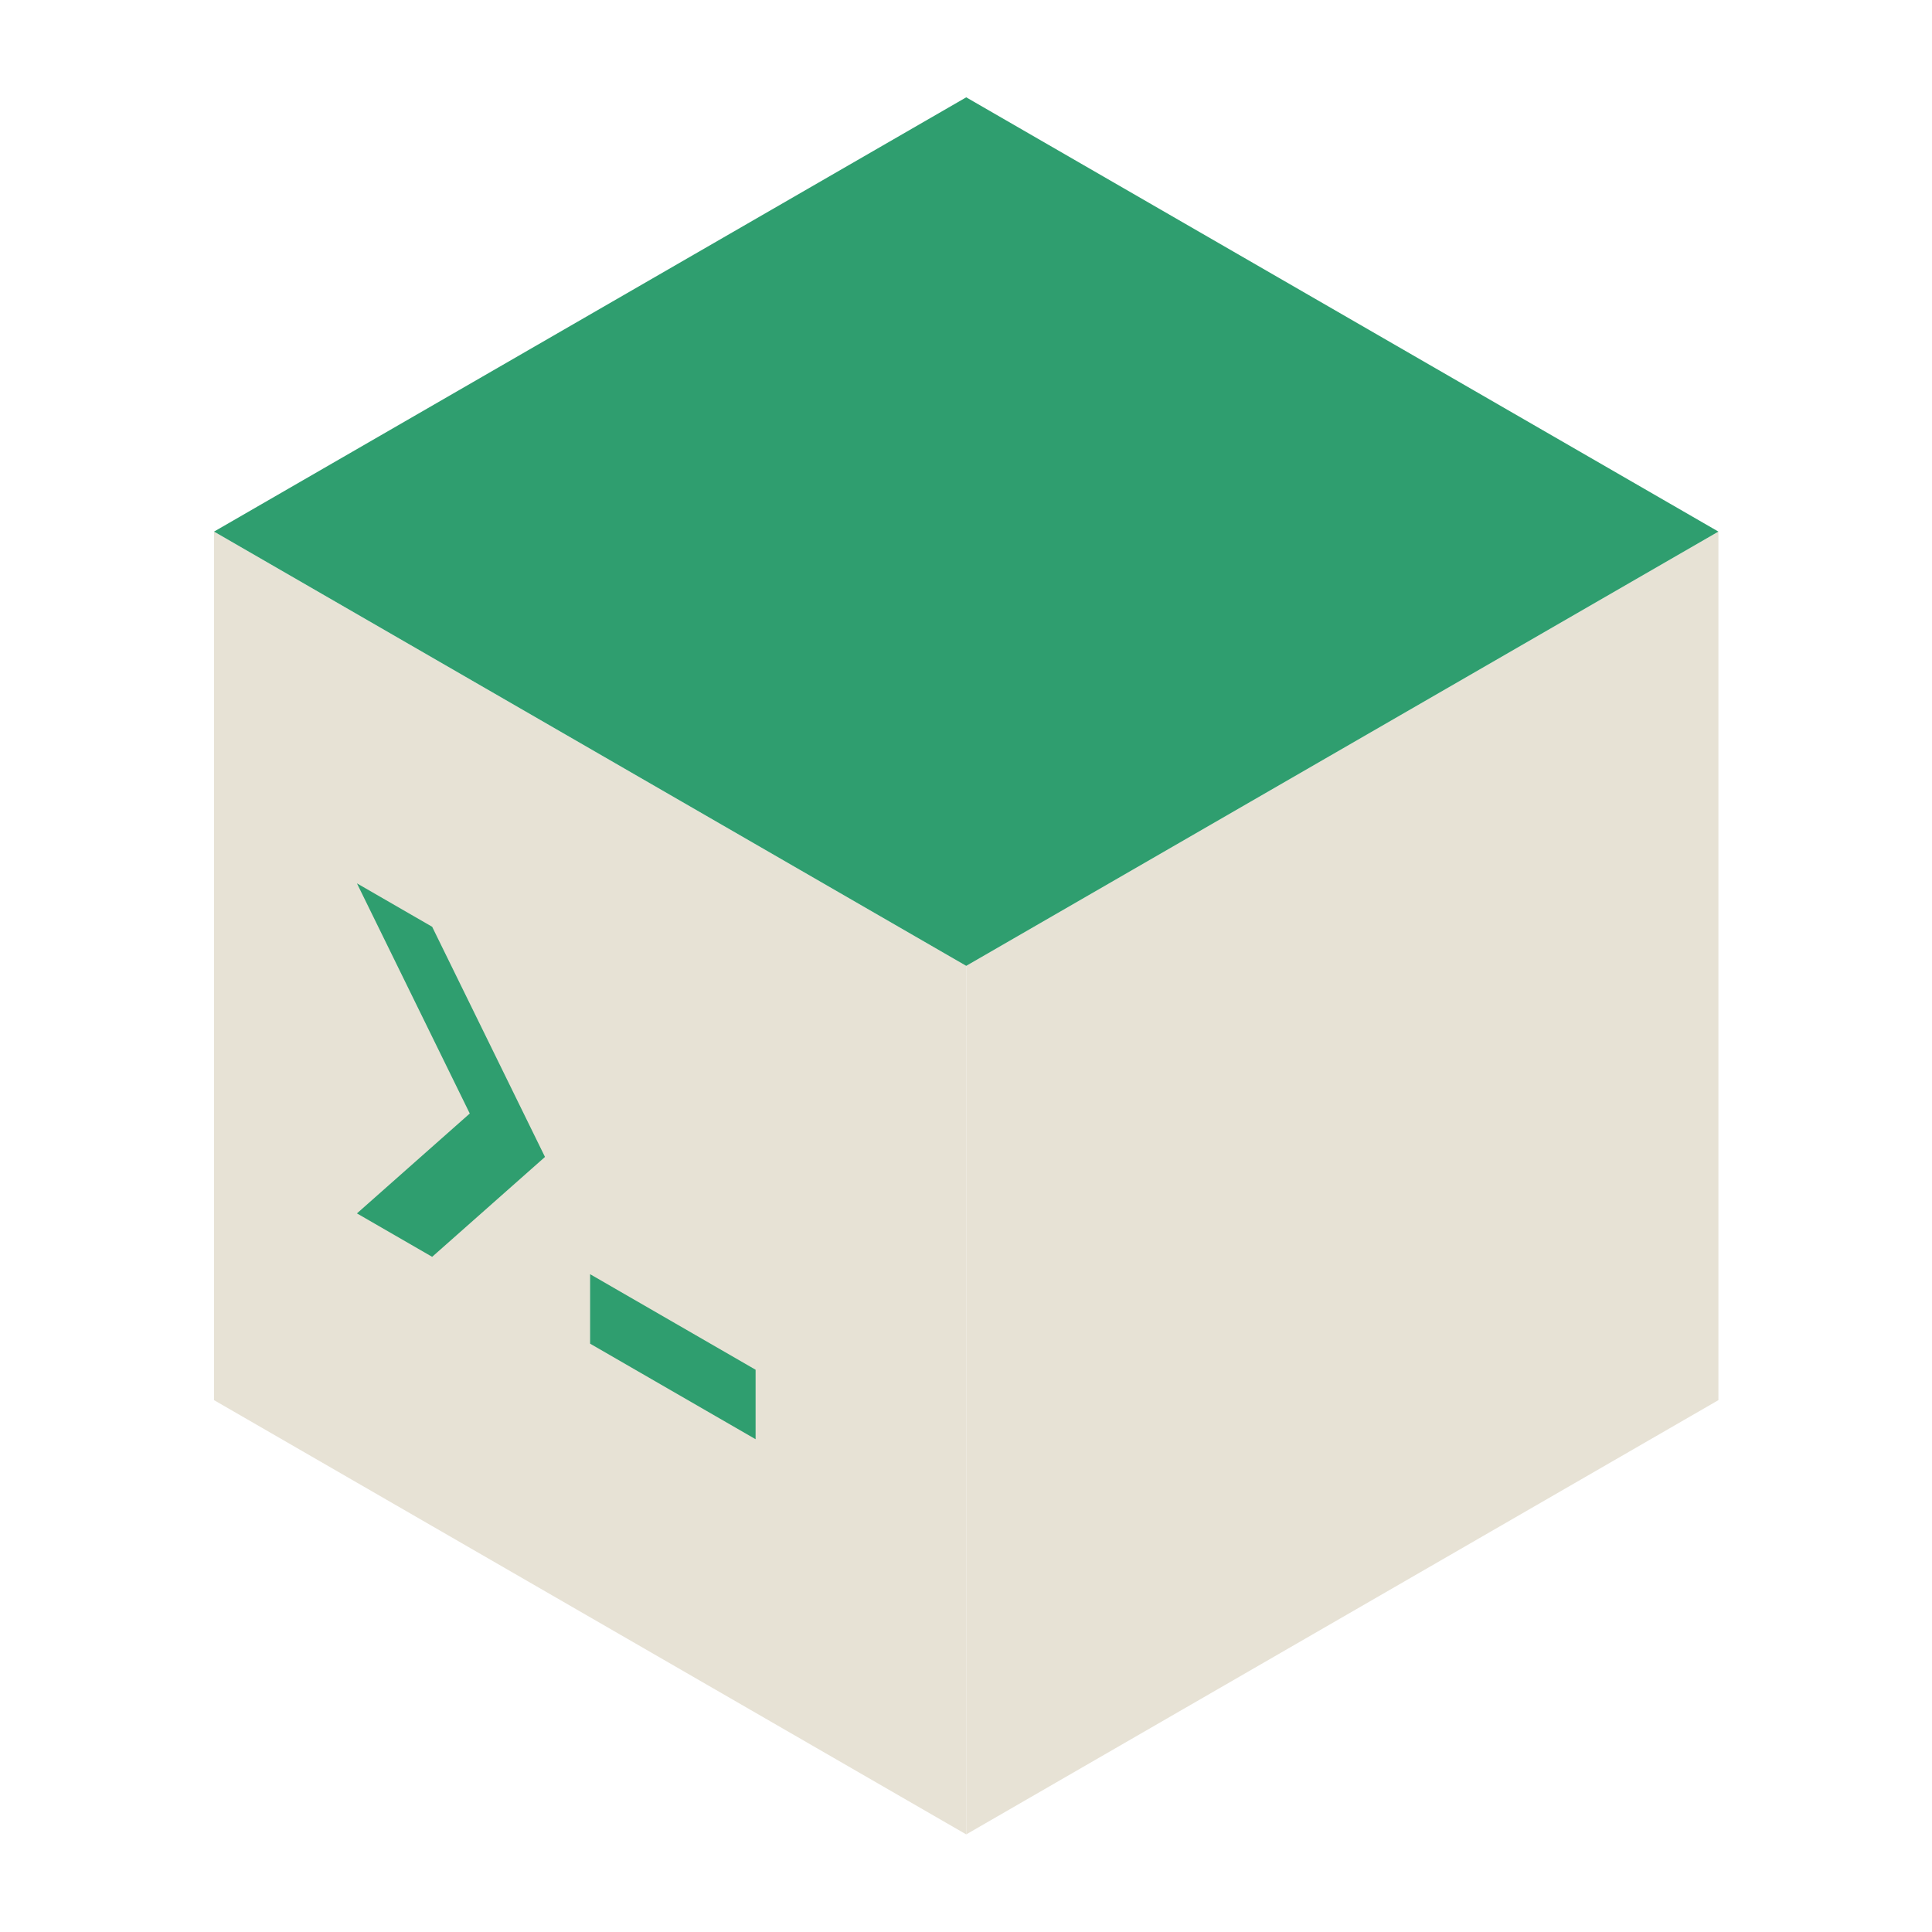
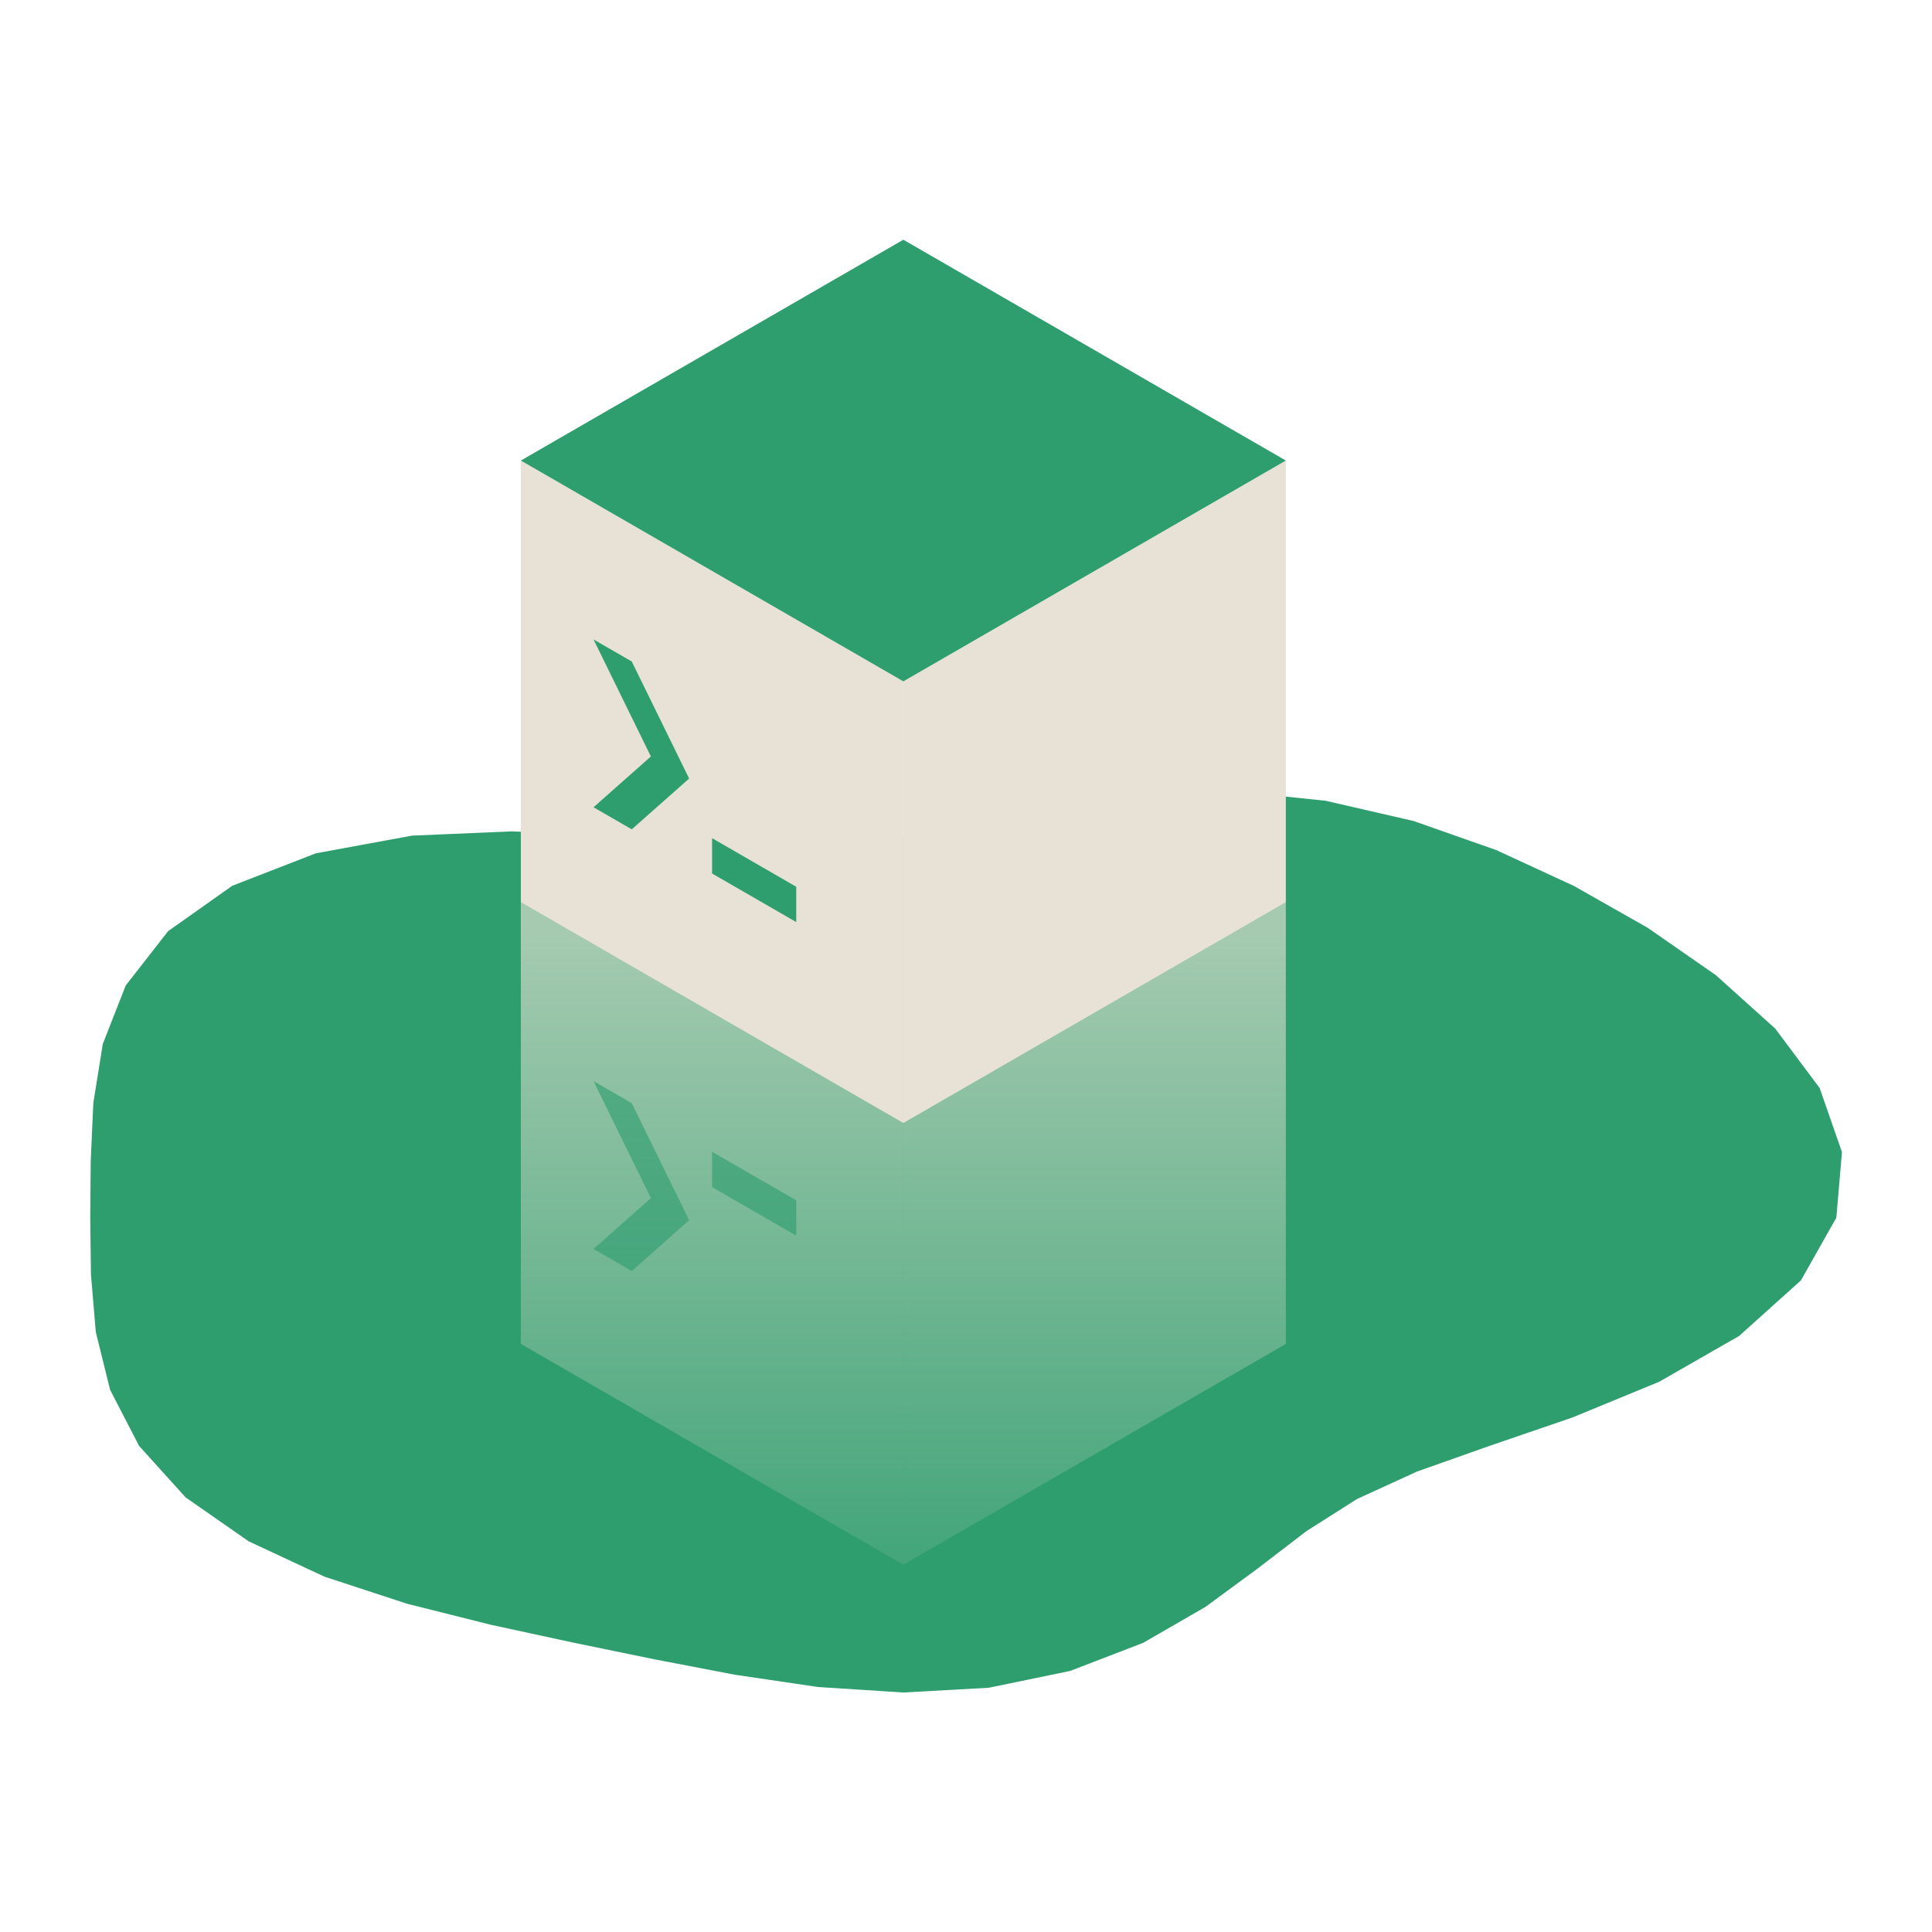
- <svg xmlns="http://www.w3.org/2000/svg" viewBox="382.0 134.1 435.9 435.9">
+ <svg xmlns="http://www.w3.org/2000/svg" viewBox="199.2 49.7 857.2 857.2">
+   <defs>
+     <clipPath id="pool_v1">
+       <path d="M1013.96,589.97 L1016.45,560.87 L1006.55,532.43 L986.82,506.04 L960.46,482.33 L930.19,461.31 L897.58,442.81 L863.04,426.85 L826.35,413.96 L787.43,405.00 L746.95,400.75 L706.41,401.39 L667.68,406.10 L632.14,413.08 L600.00,419.98 L569.96,424.64 L539.60,425.88 L506.33,423.97 L468.50,420.64 L426.31,418.56 L382.01,420.46 L339.31,428.31 L302.23,442.71 L273.76,462.86 L254.98,486.94 L244.80,512.90 L240.61,539.10 L239.45,564.78 L239.24,589.97 L239.55,615.15 L241.70,640.68 L248.04,666.34 L260.91,691.23 L281.54,714.06 L309.57,733.59 L343.16,749.24 L379.74,761.24 L416.99,770.59 L453.58,778.51 L489.44,785.89 L525.36,792.77 L562.16,798.20 L600.00,800.64 L637.90,798.53 L674.02,791.07 L706.44,778.59 L734.09,762.63 L757.50,745.41 L778.84,729.04 L801.29,714.79 L827.83,702.64 L859.95,691.26 L896.86,678.62 L935.39,662.75 L970.82,642.45 L998.24,617.80 Z" />
+     </clipPath>
+     <linearGradient id="refl_fade" x1="0" y1="465" x2="0" y2="778" gradientUnits="userSpaceOnUse">
+       <stop offset="0" stop-color="#ffffff" />
+       <stop offset="1" stop-color="#101010" />
+     </linearGradient>
+     <mask id="refl_mask" maskUnits="userSpaceOnUse" x="199" y="350" width="858" height="470">
+       <rect x="199" y="350" width="858" height="470" fill="url(#refl_fade)" />
+     </mask>
+   </defs>
+   <path d="M1013.96,589.97 L1016.45,560.87 L1006.55,532.43 L986.82,506.04 L960.46,482.33 L930.19,461.31 L897.58,442.81 L863.04,426.85 L826.35,413.96 L787.43,405.00 L746.95,400.75 L706.41,401.39 L667.68,406.10 L632.14,413.08 L600.00,419.98 L569.96,424.64 L539.60,425.88 L506.33,423.97 L468.50,420.64 L426.31,418.56 L382.01,420.46 L339.31,428.31 L302.23,442.71 L273.76,462.86 L254.98,486.94 L244.80,512.90 L240.61,539.10 L239.45,564.78 L239.24,589.97 L239.55,615.15 L241.70,640.68 L248.04,666.34 L260.91,691.23 L281.54,714.06 L309.57,733.59 L343.16,749.24 L379.74,761.24 L416.99,770.59 L453.58,778.51 L489.44,785.89 L525.36,792.77 L562.16,798.20 L600.00,800.64 L637.90,798.53 L674.02,791.07 L706.44,778.59 L734.09,762.63 L757.50,745.41 L778.84,729.04 L801.29,714.79 L827.83,702.64 L859.95,691.26 L896.86,678.62 L935.39,662.75 L970.82,642.45 L998.24,617.80 Z" fill="#2f9e6f" />
+   <g clip-path="url(#pool_v1)" mask="url(#refl_mask)">
+     <path d="M769.71,450.00 L769.71,645.96 L600.00,743.94 L600.00,547.98 Z" fill="#e7e2d5" fill-opacity="0.64" />
+     <path d="M600.00,547.98 L600.00,743.94 L430.29,645.96 L430.29,450.00 Z" fill="#e7e2d5" fill-opacity="0.64" />
+     <path d="M600.00,352.02 L769.71,450.00 L600.00,547.98 L430.29,450.00 Z" fill="#e7e2d5" fill-opacity="0.64" />
+     <g transform="matrix(169.7056,97.9786,0,-195.9602,430.29,645.96)" fill="#2f9e6f" fill-opacity="0.64">
+       <path d="M0.19,0.31 L0.29,0.31 L0.44,0.50 L0.29,0.69 L0.19,0.69 L0.34,0.50 Z" />
+       <path d="M0.50,0.605 L0.72,0.605 L0.72,0.685 L0.50,0.685 Z" />
+     </g>
+   </g>
  <path d="M769.71,450.00 L769.71,254.04 L600.00,352.02 L600.00,547.98 Z" fill="#e7e2d5" />
  <path d="M600.00,547.98 L600.00,352.02 L430.29,254.04 L430.29,450.00 Z" fill="#e7e2d5" />
  <path d="M769.71,254.04 L600.00,156.06 L430.29,254.04 L600.00,352.02 Z" fill="#2f9e6f" />
  <g transform="matrix(169.7056,97.9787,0,195.9601,430.29,254.04)" fill="#2f9e6f">
    <path d="M0.19,0.31 L0.29,0.31 L0.44,0.50 L0.29,0.69 L0.19,0.69 L0.34,0.50 Z" />
    <path d="M0.50,0.605 L0.72,0.605 L0.72,0.685 L0.50,0.685 Z" />
  </g>
</svg>
